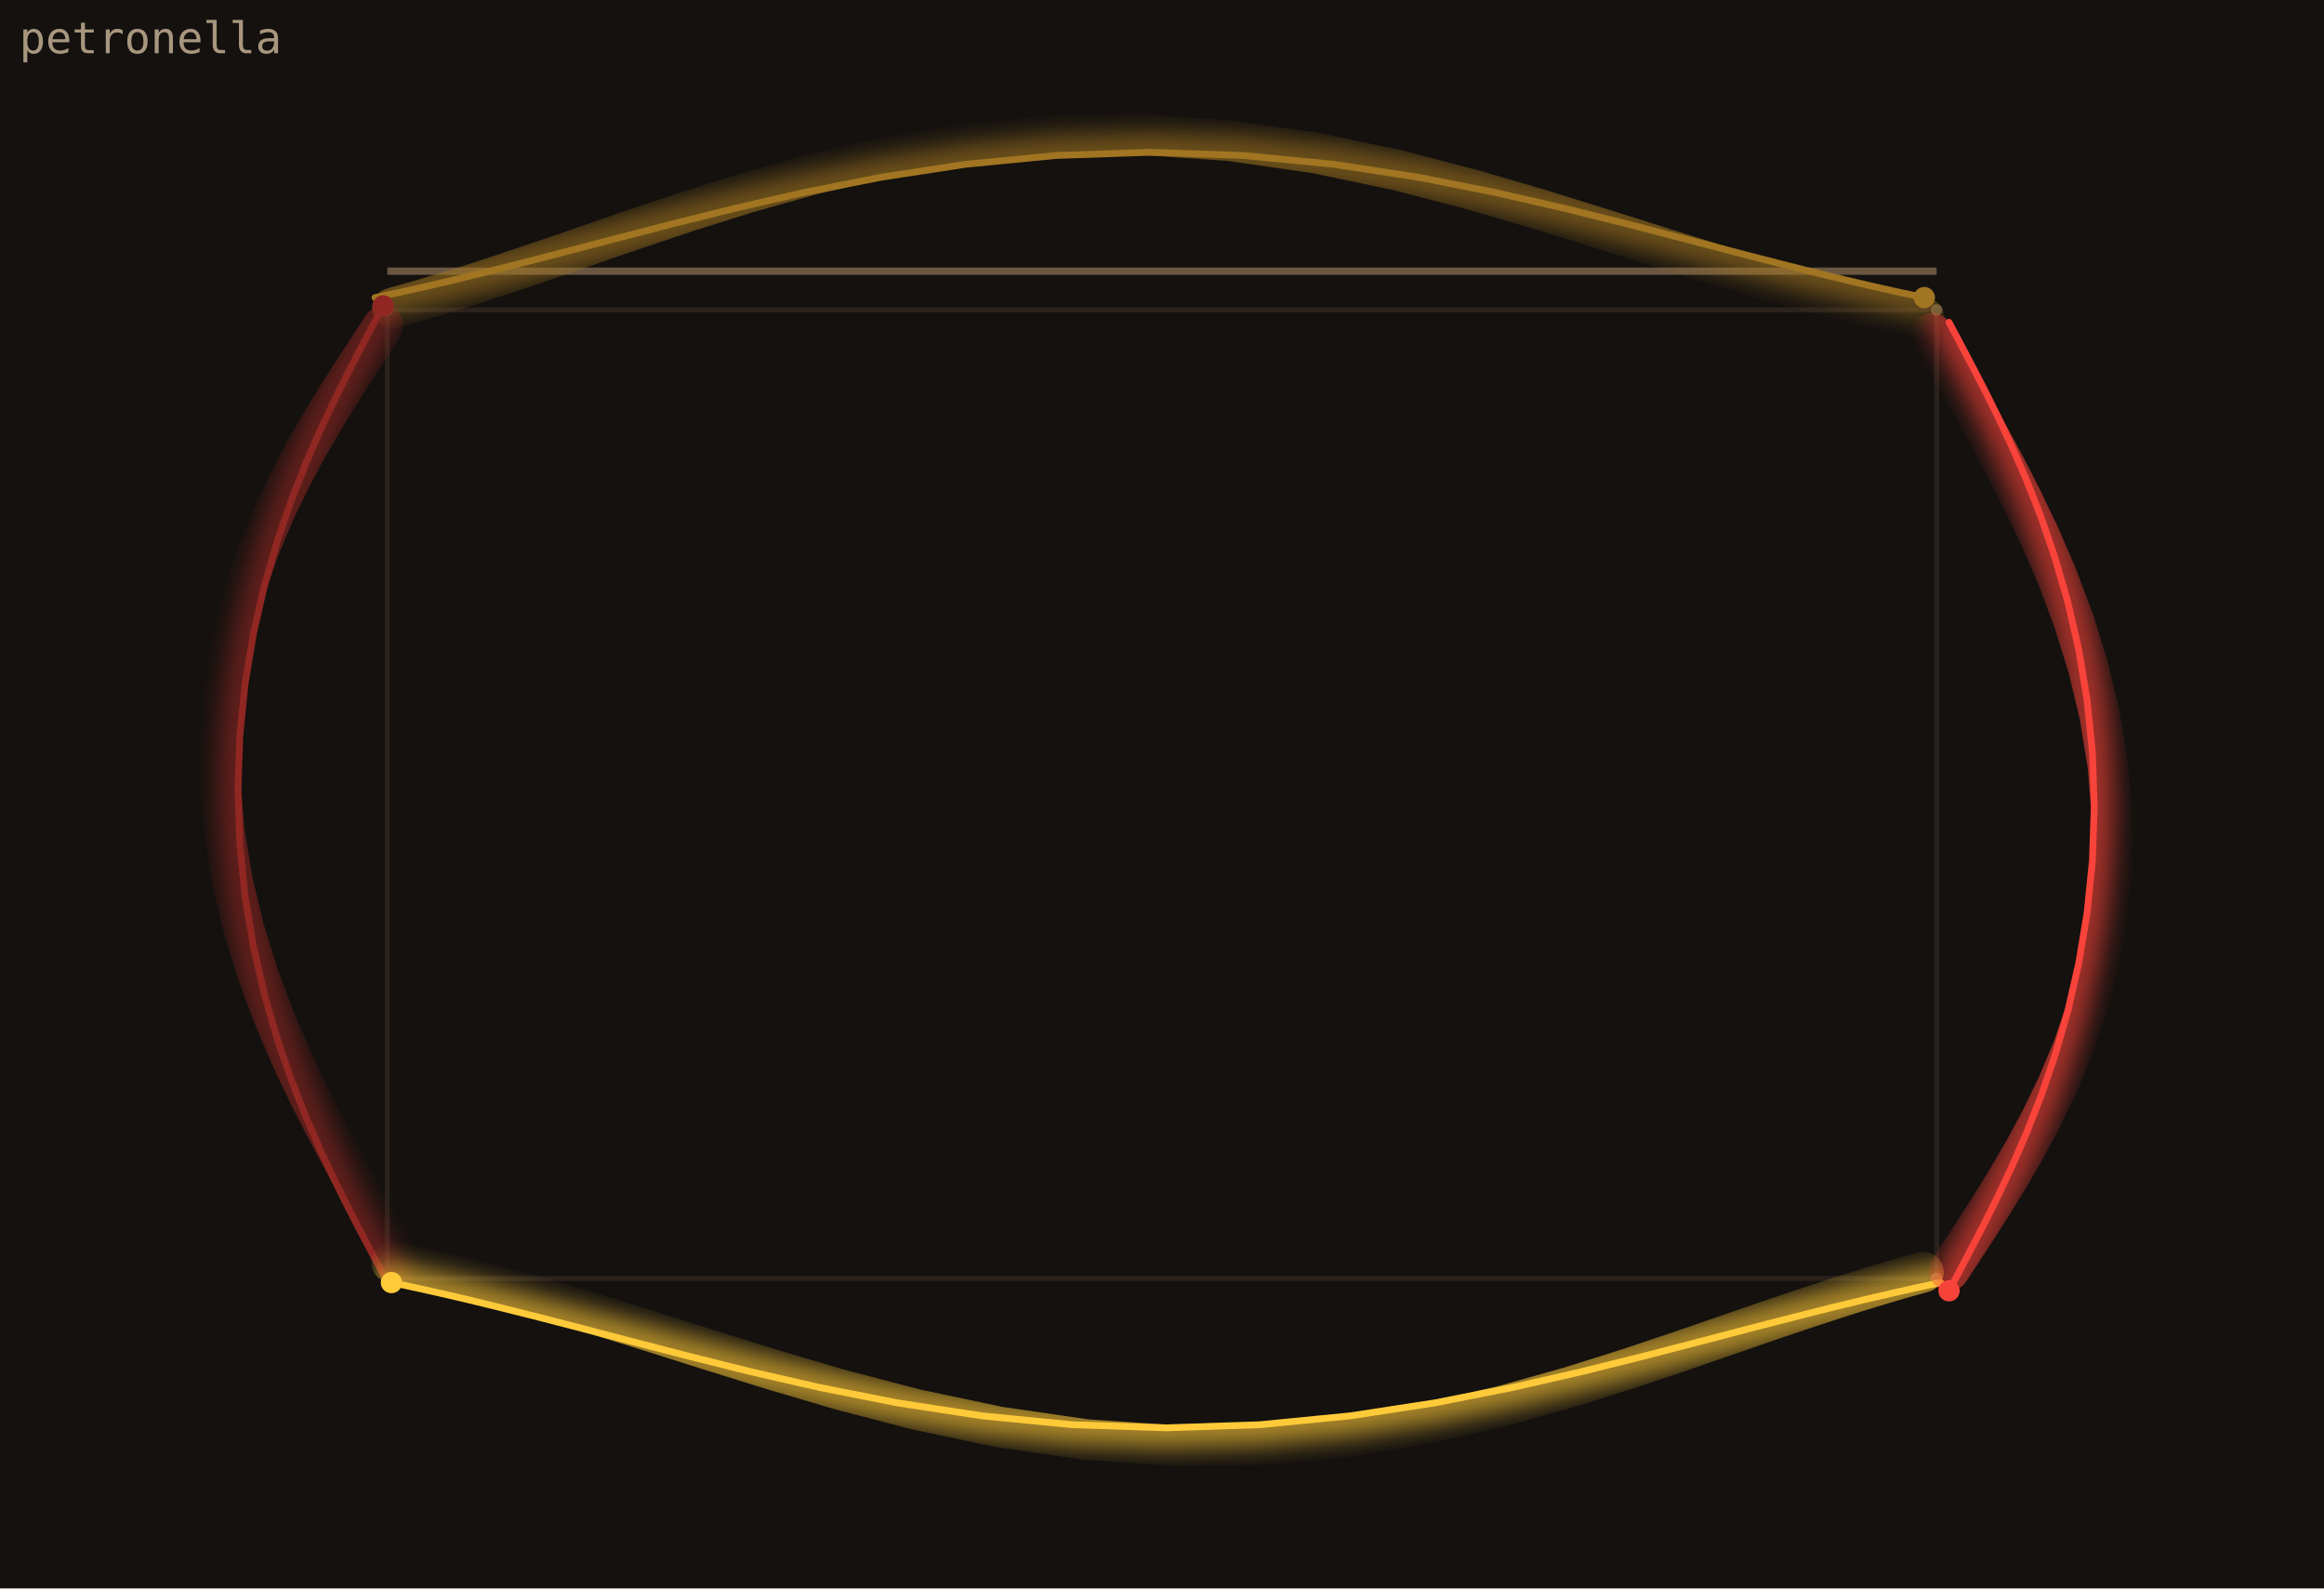
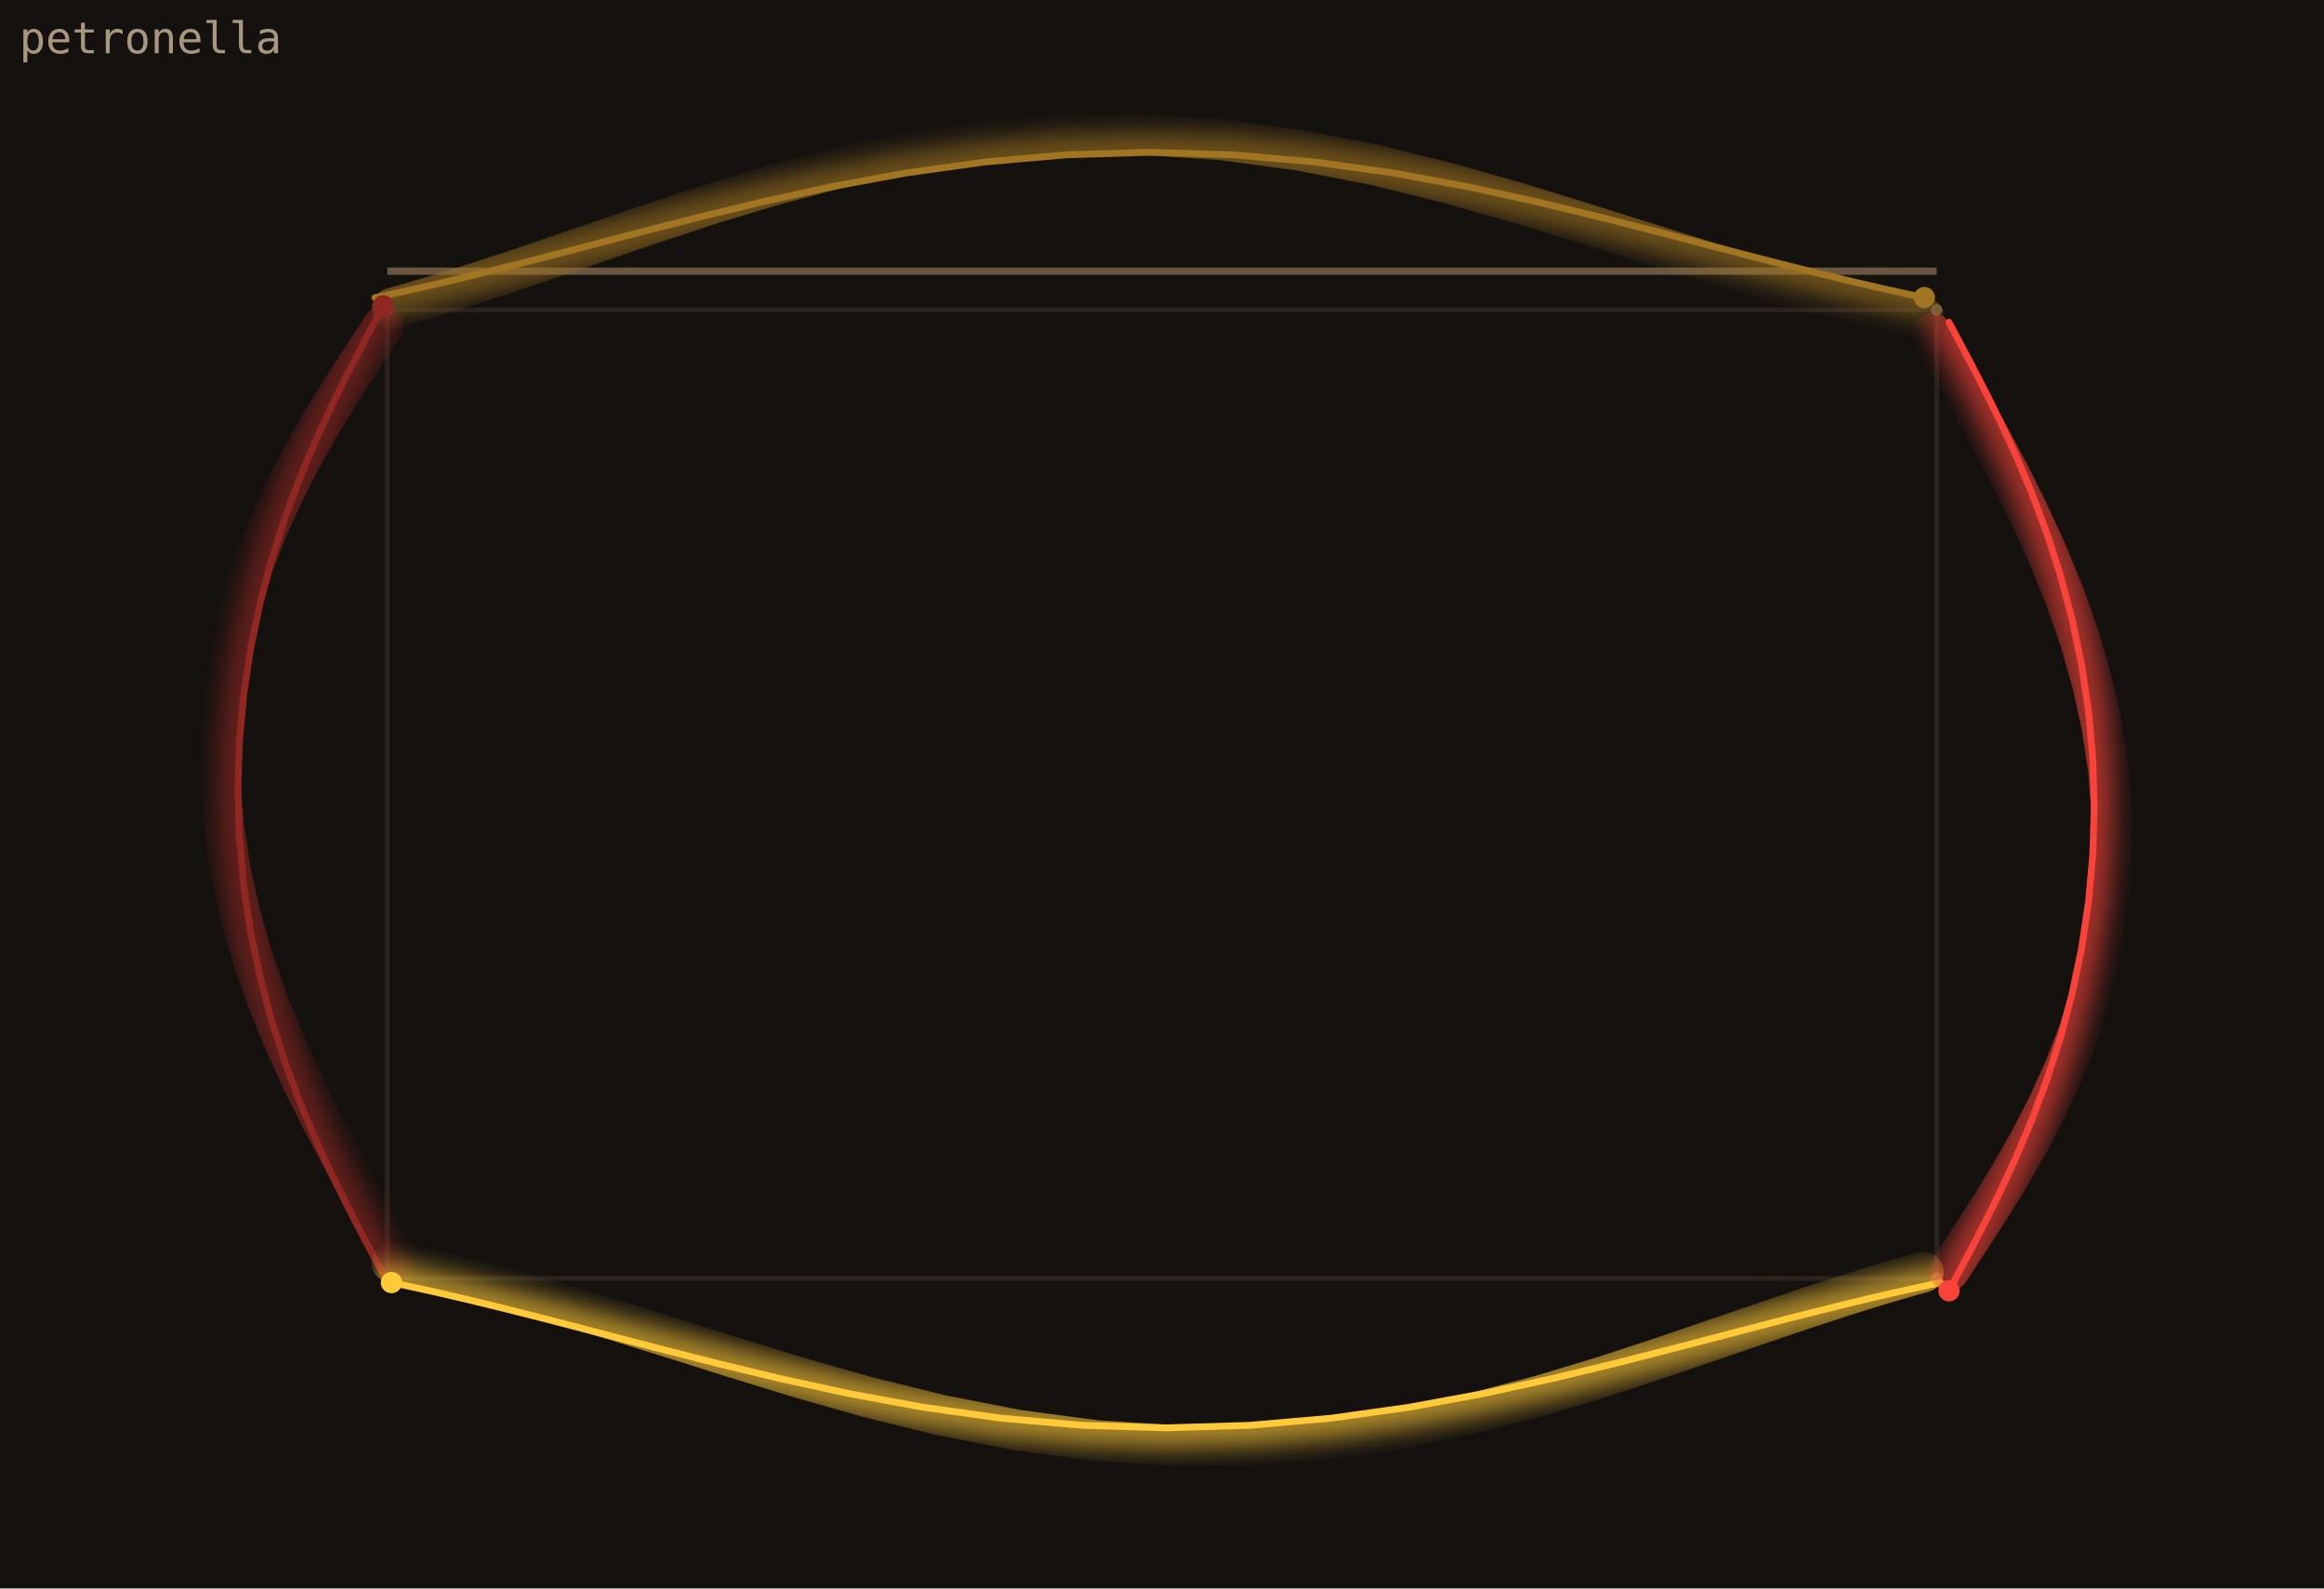
<svg xmlns="http://www.w3.org/2000/svg" viewBox="0 0 480 328" width="480" height="328" role="img">
  <rect width="480" height="328" fill="#14110f" />
  <rect x="80" y="64" width="320" height="200" fill="none" stroke="#2a221c" stroke-width="1" />
  <circle cx="400" cy="64" r="1.2" fill="#6b5741" />
  <circle cx="80" cy="64" r="1.2" fill="#6b5741" />
  <circle cx="80" cy="264" r="1.2" fill="#6b5741" />
  <circle cx="400" cy="264" r="1.2" fill="#6b5741" />
  <path d="M80 56L400 56" stroke="#6b5741" stroke-width="1.5" fill="none" />
  <defs>
-     <filter id="fade-wk01plkur7" filterUnits="userSpaceOnUse" x="63.17" y="13.5" width="348.56" height="66.43">
+     <filter id="fade-wk0v2qacf" filterUnits="userSpaceOnUse" x="63.17" y="13.5" width="348.56" height="66.43">
      <feGaussianBlur stdDeviation="2.52" />
    </filter>
-     <mask id="mask-wk01plkur7" maskUnits="userSpaceOnUse" x="63.17" y="13.5" width="348.56" height="66.43">
-       <path d="M397.45 61.45L396.77 61.31L394.75 60.88L391.49 60.18L387.04 59.18L381.44 57.87L374.73 56.24L366.9 54.26L357.92 51.94L347.73 49.27L336.24 46.29L323.35 43.08L308.94 39.77L292.97 36.61L275.51 33.93L256.83 32.11L237.45 31.45L218.08 32.11L199.4 33.93L181.93 36.61L165.97 39.77L151.56 43.08L138.67 46.29L127.18 49.27L116.99 51.94L108.01 54.26L100.18 56.24L93.47 57.87L87.87 59.18L83.42 60.18L80.16 60.88L78.14 61.31L77.45 61.45" fill="none" stroke="#fff" stroke-width="8.4" stroke-linecap="round" stroke-linejoin="round" filter="url(#fade-wk01plkur7)" />
+     <mask id="mask-wk0v2qacf" maskUnits="userSpaceOnUse" x="63.17" y="13.5" width="348.56" height="66.43">
+       <path d="M397.45 61.45L396.83 61.32L394.95 60.93L391.8 60.24L387.36 59.25L381.57 57.9L374.36 56.14L365.59 53.93L355.06 51.2L343.25 48.1L330.71 44.89L317.32 41.65L303.01 38.53L287.75 35.72L271.59 33.46L254.72 31.97L237.45 31.45L220.19 31.97L203.32 33.46L187.16 35.72L171.89 38.53L157.59 41.65L144.2 44.89L131.66 48.1L119.84 51.2L109.32 53.93L100.55 56.14L93.34 57.9L87.55 59.25L83.11 60.24L79.96 60.93L78.08 61.32L77.45 61.45" fill="none" stroke="#fff" stroke-width="8.4" stroke-linecap="round" stroke-linejoin="round" filter="url(#fade-wk0v2qacf)" />
    </mask>
  </defs>
-   <g mask="url(#mask-wk01plkur7)" opacity="0.65">
-     <path d="M397.42 65.65L396.65 65.51L394.47 65.07L390.9 64.33L386.04 63.26L379.96 61.8L372.72 59.92L364.33 57.59L354.81 54.76L344.14 51.45L332.28 47.7L319.18 43.6L304.76 39.35L289.01 35.23L271.99 31.65L253.96 29.04L235.42 27.78L217 28.05L199.33 29.73L182.86 32.52L167.82 36L154.21 39.82L141.96 43.68L130.93 47.38L121.03 50.8L112.19 53.85L104.37 56.49L97.58 58.7L91.86 60.48L87.27 61.86L83.88 62.83L81.78 63.4L81.05 63.63" fill="none" stroke="#a17521" stroke-width="8.4" stroke-linecap="round" stroke-linejoin="round" />
+   <g mask="url(#mask-wk0v2qacf)" opacity="0.65">
+     <path d="M397.42 65.65L396.72 65.52L394.68 65.12L391.23 64.41L386.38 63.33L380.09 61.83L372.3 59.81L362.92 57.17L351.81 53.85L339.51 50.01L326.64 45.94L313.13 41.79L298.89 37.75L283.89 34.06L268.18 31L251.93 28.83L235.42 27.78L219 27.94L203.04 29.26L187.8 31.57L173.42 34.62L159.93 38.17L147.25 42L135.26 45.94L123.82 49.84L113.48 53.38L104.75 56.34L97.46 58.72L91.54 60.57L86.95 61.94L83.68 62.89L81.72 63.43L81.05 63.63" fill="none" stroke="#a17521" stroke-width="8.4" stroke-linecap="round" stroke-linejoin="round" />
  </g>
-   <path d="M397.45 61.45L396.77 61.31L394.75 60.88L391.49 60.18L387.04 59.18L381.44 57.87L374.73 56.24L366.9 54.26L357.92 51.94L347.73 49.27L336.24 46.29L323.35 43.08L308.94 39.77L292.97 36.61L275.51 33.93L256.83 32.11L237.45 31.45L218.08 32.11L199.4 33.93L181.93 36.61L165.97 39.77L151.56 43.08L138.67 46.29L127.18 49.27L116.99 51.94L108.01 54.26L100.18 56.24L93.47 57.87L87.87 59.18L83.42 60.18L80.16 60.88L78.14 61.31L77.45 61.45" fill="none" stroke="#a17521" stroke-width="1.4" stroke-linecap="round" stroke-linejoin="round" />
+   <path d="M397.45 61.45L396.83 61.32L394.95 60.93L391.8 60.24L387.36 59.25L381.57 57.9L374.36 56.14L365.59 53.93L355.06 51.2L343.25 48.1L330.71 44.89L317.32 41.65L303.01 38.53L287.75 35.72L271.59 33.46L254.72 31.97L237.45 31.45L220.19 31.97L203.32 33.46L187.16 35.72L171.89 38.53L157.59 41.65L144.2 44.89L131.66 48.1L119.84 51.2L109.32 53.93L100.55 56.14L93.34 57.9L87.55 59.25L83.11 60.24L79.96 60.93L78.08 61.32L77.45 61.45" fill="none" stroke="#a17521" stroke-width="1.4" stroke-linecap="round" stroke-linejoin="round" />
  <circle cx="397.45" cy="61.45" r="2.2" fill="#a17521" />
  <defs>
-     <filter id="fade-wk11ns9mhv" filterUnits="userSpaceOnUse" x="31.2" y="48.87" width="65.77" height="228.56">
+     <filter id="fade-wk1eerfpy" filterUnits="userSpaceOnUse" x="31.2" y="48.87" width="65.77" height="228.56">
      <feGaussianBlur stdDeviation="2.52" />
    </filter>
-     <mask id="mask-wk11ns9mhv" maskUnits="userSpaceOnUse" x="31.2" y="48.87" width="65.77" height="228.56">
-       <path d="M79.15 63.15L78.92 63.58L78.25 64.85L77.15 66.91L75.65 69.74L73.76 73.34L71.51 77.71L68.96 82.87L66.16 88.82L63.21 95.59L60.21 103.19L57.31 111.61L54.64 120.81L52.37 130.7L50.62 141.17L49.53 152.06L49.15 163.15L49.53 174.25L50.62 185.13L52.37 195.6L54.64 205.49L57.31 214.69L60.21 223.11L63.21 230.71L66.16 237.48L68.96 243.44L71.51 248.59L73.76 252.96L75.65 256.56L77.15 259.4L78.25 261.46L78.92 262.72L79.15 263.15" fill="none" stroke="#fff" stroke-width="8.4" stroke-linecap="round" stroke-linejoin="round" filter="url(#fade-wk11ns9mhv)" />
+     <mask id="mask-wk1eerfpy" maskUnits="userSpaceOnUse" x="31.2" y="48.87" width="65.77" height="228.56">
+       <path d="M79.15 63.15L78.94 63.54L78.31 64.72L77.26 66.71L75.75 69.54L73.8 73.26L71.39 77.96L68.54 83.73L65.31 90.72L61.99 98.56L58.9 106.82L56.12 115.49L53.72 124.52L51.77 133.87L50.33 143.48L49.45 153.27L49.15 163.15L49.45 173.03L50.33 182.82L51.77 192.43L53.72 201.78L56.12 210.82L58.9 219.48L61.99 227.74L65.31 235.59L68.54 242.57L71.39 248.34L73.8 253.04L75.75 256.76L77.26 259.59L78.31 261.58L78.94 262.76L79.15 263.15" fill="none" stroke="#fff" stroke-width="8.4" stroke-linecap="round" stroke-linejoin="round" filter="url(#fade-wk1eerfpy)" />
    </mask>
  </defs>
-   <g mask="url(#mask-wk11ns9mhv)" opacity="0.65">
-     <path d="M79.13 67.35L78.83 67.78L78.02 69.04L76.68 71.08L74.86 73.87L72.58 77.38L69.9 81.59L66.88 86.51L63.59 92.14L60.17 98.49L56.75 105.57L53.49 113.36L50.58 121.86L48.18 130.99L46.45 140.67L45.53 150.76L45.48 161.12L46.31 171.54L47.98 181.86L50.39 191.89L53.38 201.49L56.77 210.53L60.39 218.92L64.06 226.6L67.62 233.55L70.95 239.74L73.95 245.17L76.55 249.83L78.72 253.7L80.43 256.77L81.67 259.02L82.42 260.39L82.69 260.88" fill="none" stroke="#902722" stroke-width="8.4" stroke-linecap="round" stroke-linejoin="round" />
+   <g mask="url(#mask-wk1eerfpy)" opacity="0.65">
+     <path d="M79.13 67.35L78.86 67.74L78.1 68.92L76.81 70.89L74.98 73.67L72.62 77.29L69.74 81.82L66.37 87.33L62.6 93.93L58.79 101.28L55.29 108.96L52.19 116.96L49.59 125.3L47.57 133.93L46.18 142.81L45.48 151.9L45.48 161.12L46.18 170.39L47.56 179.66L49.59 188.84L52.19 197.87L55.29 206.7L58.79 215.28L62.6 223.58L66.6 231.59L70.44 238.82L73.79 244.9L76.59 249.9L78.84 253.91L80.55 256.98L81.74 259.15L82.44 260.44L82.69 260.89" fill="none" stroke="#902722" stroke-width="8.4" stroke-linecap="round" stroke-linejoin="round" />
  </g>
-   <path d="M79.15 63.15L78.92 63.58L78.25 64.85L77.15 66.91L75.65 69.74L73.76 73.34L71.51 77.71L68.96 82.87L66.16 88.82L63.21 95.59L60.21 103.19L57.31 111.61L54.64 120.81L52.37 130.7L50.62 141.17L49.53 152.06L49.15 163.15L49.53 174.25L50.62 185.13L52.37 195.6L54.64 205.49L57.31 214.69L60.21 223.11L63.21 230.71L66.16 237.48L68.96 243.44L71.51 248.59L73.76 252.96L75.65 256.56L77.15 259.4L78.25 261.46L78.92 262.72L79.15 263.15" fill="none" stroke="#902722" stroke-width="1.4" stroke-linecap="round" stroke-linejoin="round" />
+   <path d="M79.15 63.15L78.94 63.54L78.31 64.72L77.26 66.71L75.75 69.54L73.8 73.26L71.39 77.96L68.54 83.73L65.31 90.72L61.99 98.56L58.9 106.82L56.12 115.49L53.72 124.52L51.77 133.87L50.33 143.48L49.45 153.27L49.15 163.15L49.45 173.03L50.33 182.82L51.77 192.43L53.72 201.78L56.12 210.82L58.9 219.48L61.99 227.74L65.31 235.59L68.54 242.57L71.39 248.34L73.8 253.04L75.75 256.76L77.26 259.59L78.31 261.58L78.94 262.76L79.15 263.15" fill="none" stroke="#902722" stroke-width="1.4" stroke-linecap="round" stroke-linejoin="round" />
  <circle cx="79.15" cy="63.15" r="2.2" fill="#902722" />
  <defs>
-     <filter id="fade-wk2tpa5qm" filterUnits="userSpaceOnUse" x="66.57" y="246.37" width="348.56" height="66.43">
+     <filter id="fade-wk2w71uwn" filterUnits="userSpaceOnUse" x="66.57" y="246.37" width="348.56" height="66.43">
      <feGaussianBlur stdDeviation="2.52" />
    </filter>
-     <mask id="mask-wk2tpa5qm" maskUnits="userSpaceOnUse" x="66.57" y="246.37" width="348.56" height="66.43">
-       <path d="M80.85 264.85L81.54 264.99L83.55 265.42L86.81 266.13L91.27 267.13L96.86 268.43L103.57 270.07L111.4 272.04L120.38 274.36L130.57 277.03L142.06 280.01L154.96 283.23L169.36 286.53L185.33 289.69L202.79 292.37L221.47 294.2L240.85 294.85L260.23 294.2L278.91 292.37L296.37 289.69L312.34 286.53L326.74 283.23L339.64 280.01L351.12 277.03L361.31 274.36L370.29 272.04L378.12 270.07L384.84 268.43L390.43 267.13L394.88 266.13L398.15 265.42L400.16 264.99L400.85 264.85" fill="none" stroke="#fff" stroke-width="8.4" stroke-linecap="round" stroke-linejoin="round" filter="url(#fade-wk2tpa5qm)" />
+     <mask id="mask-wk2w71uwn" maskUnits="userSpaceOnUse" x="66.57" y="246.37" width="348.56" height="66.43">
+       <path d="M80.85 264.85L81.47 264.98L83.35 265.38L86.5 266.06L90.95 267.05L96.73 268.4L103.95 270.16L112.71 272.37L123.24 275.11L135.05 278.2L147.6 281.41L160.98 284.65L175.29 287.77L190.55 290.58L206.72 292.85L223.58 294.33L240.85 294.85L258.11 294.33L274.98 292.85L291.14 290.58L306.41 287.77L320.72 284.65L334.1 281.41L346.64 278.2L358.46 275.11L368.98 272.37L377.75 270.16L384.96 268.4L390.75 267.05L395.19 266.06L398.34 265.38L400.22 264.98L400.85 264.85" fill="none" stroke="#fff" stroke-width="8.4" stroke-linecap="round" stroke-linejoin="round" filter="url(#fade-wk2w71uwn)" />
    </mask>
  </defs>
-   <g mask="url(#mask-wk2tpa5qm)" opacity="0.65">
-     <path d="M80.88 260.65L81.65 260.79L83.84 261.23L87.4 261.97L92.26 263.05L98.34 264.5L105.58 266.38L113.97 268.71L123.49 271.54L134.16 274.85L146.02 278.61L159.12 282.7L173.54 286.96L189.29 291.07L206.31 294.66L224.34 297.27L242.88 298.52L261.31 298.26L278.98 296.57L295.44 293.78L310.48 290.3L324.09 286.48L336.35 282.62L347.37 278.92L357.27 275.5L366.11 272.45L373.93 269.82L380.72 267.6L386.44 265.82L391.03 264.45L394.42 263.47L396.52 262.9L397.25 262.68" fill="none" stroke="#ffca39" stroke-width="8.4" stroke-linecap="round" stroke-linejoin="round" />
+   <g mask="url(#mask-wk2w71uwn)" opacity="0.65">
+     <path d="M80.88 260.65L81.58 260.78L83.63 261.19L87.07 261.9L91.93 262.97L98.22 264.47L106 266.5L115.38 269.13L126.5 272.46L138.8 276.29L151.66 280.36L165.18 284.51L179.42 288.55L194.41 292.24L210.12 295.31L226.37 297.47L242.88 298.52L259.3 298.36L275.26 297.04L290.5 294.73L304.88 291.68L318.37 288.14L331.05 284.3L343.04 280.36L354.48 276.46L364.82 272.92L373.56 269.96L380.85 267.58L386.76 265.73L391.35 264.36L394.63 263.42L396.59 262.88L397.26 262.67" fill="none" stroke="#ffca39" stroke-width="8.4" stroke-linecap="round" stroke-linejoin="round" />
  </g>
-   <path d="M80.85 264.85L81.54 264.99L83.55 265.42L86.81 266.13L91.27 267.13L96.86 268.43L103.57 270.07L111.4 272.04L120.38 274.36L130.57 277.03L142.06 280.01L154.96 283.23L169.36 286.53L185.33 289.69L202.79 292.37L221.47 294.2L240.85 294.85L260.23 294.2L278.91 292.37L296.37 289.69L312.34 286.53L326.74 283.23L339.64 280.01L351.12 277.03L361.31 274.36L370.29 272.04L378.12 270.07L384.84 268.43L390.43 267.13L394.88 266.13L398.15 265.42L400.16 264.99L400.85 264.85" fill="none" stroke="#ffca39" stroke-width="1.4" stroke-linecap="round" stroke-linejoin="round" />
+   <path d="M80.85 264.85L81.47 264.98L83.35 265.38L86.5 266.06L90.95 267.05L96.73 268.4L103.95 270.16L112.71 272.37L123.24 275.11L135.05 278.2L147.6 281.41L160.98 284.65L175.29 287.77L190.55 290.58L206.72 292.85L223.58 294.33L240.85 294.85L258.11 294.33L274.98 292.85L291.14 290.58L306.41 287.77L320.72 284.65L334.1 281.41L346.64 278.2L358.46 275.11L368.98 272.37L377.75 270.16L384.96 268.4L390.75 267.05L395.19 266.06L398.34 265.38L400.22 264.98L400.85 264.85" fill="none" stroke="#ffca39" stroke-width="1.4" stroke-linecap="round" stroke-linejoin="round" />
  <circle cx="80.85" cy="264.85" r="2.2" fill="#ffca39" />
  <defs>
-     <filter id="fade-wk319p6n2y" filterUnits="userSpaceOnUse" x="384.73" y="52.27" width="65.77" height="228.56">
+     <filter id="fade-wk31l59vnk" filterUnits="userSpaceOnUse" x="384.73" y="52.27" width="65.77" height="228.56">
      <feGaussianBlur stdDeviation="2.52" />
    </filter>
-     <mask id="mask-wk319p6n2y" maskUnits="userSpaceOnUse" x="384.73" y="52.27" width="65.77" height="228.56">
-       <path d="M402.55 266.55L402.78 266.11L403.45 264.85L404.55 262.79L406.05 259.95L407.94 256.35L410.19 251.98L412.74 246.83L415.54 240.88L418.49 234.11L421.49 226.51L424.39 218.09L427.06 208.89L429.33 198.99L431.07 188.52L432.17 177.64L432.55 166.55L432.17 155.45L431.07 144.57L429.33 134.1L427.06 124.2L424.39 115.01L421.49 106.59L418.49 98.98L415.54 92.21L412.74 86.26L410.19 81.11L407.94 76.74L406.05 73.14L404.55 70.3L403.45 68.24L402.78 66.98L402.55 66.55" fill="none" stroke="#fff" stroke-width="8.4" stroke-linecap="round" stroke-linejoin="round" filter="url(#fade-wk319p6n2y)" />
+     <mask id="mask-wk31l59vnk" maskUnits="userSpaceOnUse" x="384.73" y="52.27" width="65.77" height="228.56">
+       <path d="M402.55 266.55L402.75 266.15L403.38 264.97L404.44 262.99L405.94 260.16L407.9 256.43L410.31 251.74L413.16 245.97L416.39 238.98L419.7 231.13L422.79 222.87L425.58 214.21L427.98 205.18L429.93 195.82L431.37 186.21L432.25 176.43L432.55 166.55L432.25 156.67L431.37 146.88L429.93 137.27L427.98 127.91L425.58 118.88L422.79 110.22L419.7 101.96L416.39 94.11L413.16 87.13L410.31 81.35L407.9 76.66L405.94 72.93L404.44 70.1L403.38 68.12L402.75 66.94L402.55 66.55" fill="none" stroke="#fff" stroke-width="8.4" stroke-linecap="round" stroke-linejoin="round" filter="url(#fade-wk31l59vnk)" />
    </mask>
  </defs>
-   <g mask="url(#mask-wk319p6n2y)" opacity="0.65">
-     <path d="M402.57 262.35L402.87 261.92L403.67 260.66L405.01 258.62L406.84 255.83L409.12 252.32L411.8 248.1L414.82 243.18L418.1 237.55L421.53 231.2L424.95 224.13L428.21 216.33L431.12 207.84L433.52 198.71L435.24 189.03L436.17 178.93L436.22 168.58L435.38 158.15L433.71 147.84L431.31 137.8L428.32 128.21L424.93 119.17L421.31 110.78L417.64 103.1L414.08 96.15L410.75 89.96L407.75 84.53L405.15 79.87L402.98 76L401.27 72.92L400.03 70.68L399.28 69.3L399.01 68.81" fill="none" stroke="#f8433a" stroke-width="8.4" stroke-linecap="round" stroke-linejoin="round" />
+   <g mask="url(#mask-wk31l59vnk)" opacity="0.65">
+     <path d="M402.57 262.35L402.84 261.96L403.6 260.78L404.89 258.81L406.72 256.03L409.08 252.4L411.96 247.88L415.33 242.37L419.1 235.77L422.9 228.42L426.41 220.74L429.51 212.73L432.11 204.4L434.13 195.77L435.51 186.88L436.22 177.8L436.22 168.58L435.52 159.3L434.13 150.04L432.11 140.86L429.51 131.83L426.41 123L422.9 114.42L419.09 106.11L415.1 98.11L411.26 90.87L407.91 84.8L405.11 79.79L402.86 75.78L401.15 72.71L399.96 70.54L399.25 69.26L399.01 68.81" fill="none" stroke="#f8433a" stroke-width="8.4" stroke-linecap="round" stroke-linejoin="round" />
  </g>
-   <path d="M402.55 266.55L402.78 266.11L403.45 264.85L404.55 262.79L406.05 259.95L407.94 256.35L410.19 251.98L412.74 246.83L415.54 240.88L418.49 234.11L421.49 226.51L424.39 218.09L427.06 208.89L429.33 198.99L431.07 188.52L432.17 177.64L432.55 166.55L432.17 155.45L431.07 144.57L429.33 134.1L427.06 124.2L424.39 115.01L421.49 106.59L418.49 98.98L415.54 92.21L412.74 86.26L410.19 81.11L407.94 76.74L406.05 73.14L404.55 70.3L403.45 68.24L402.78 66.98L402.55 66.55" fill="none" stroke="#f8433a" stroke-width="1.4" stroke-linecap="round" stroke-linejoin="round" />
+   <path d="M402.55 266.55L402.75 266.15L403.38 264.97L404.44 262.99L405.94 260.16L407.9 256.43L410.31 251.74L413.16 245.97L416.39 238.98L419.7 231.13L422.79 222.87L425.58 214.21L427.98 205.18L429.93 195.82L431.37 186.21L432.25 176.43L432.55 166.55L432.25 156.67L431.37 146.88L429.93 137.27L427.98 127.91L425.58 118.88L422.79 110.22L419.7 101.96L416.39 94.11L413.16 87.13L410.31 81.35L407.9 76.66L405.94 72.93L404.44 70.1L403.38 68.12L402.75 66.94L402.55 66.55" fill="none" stroke="#f8433a" stroke-width="1.4" stroke-linecap="round" stroke-linejoin="round" />
  <circle cx="402.55" cy="266.55" r="2.2" fill="#f8433a" />
  <text x="4" y="11" fill="#a8977f" font-size="9" font-family="ui-monospace, Menlo, monospace">petronella</text>
</svg>
